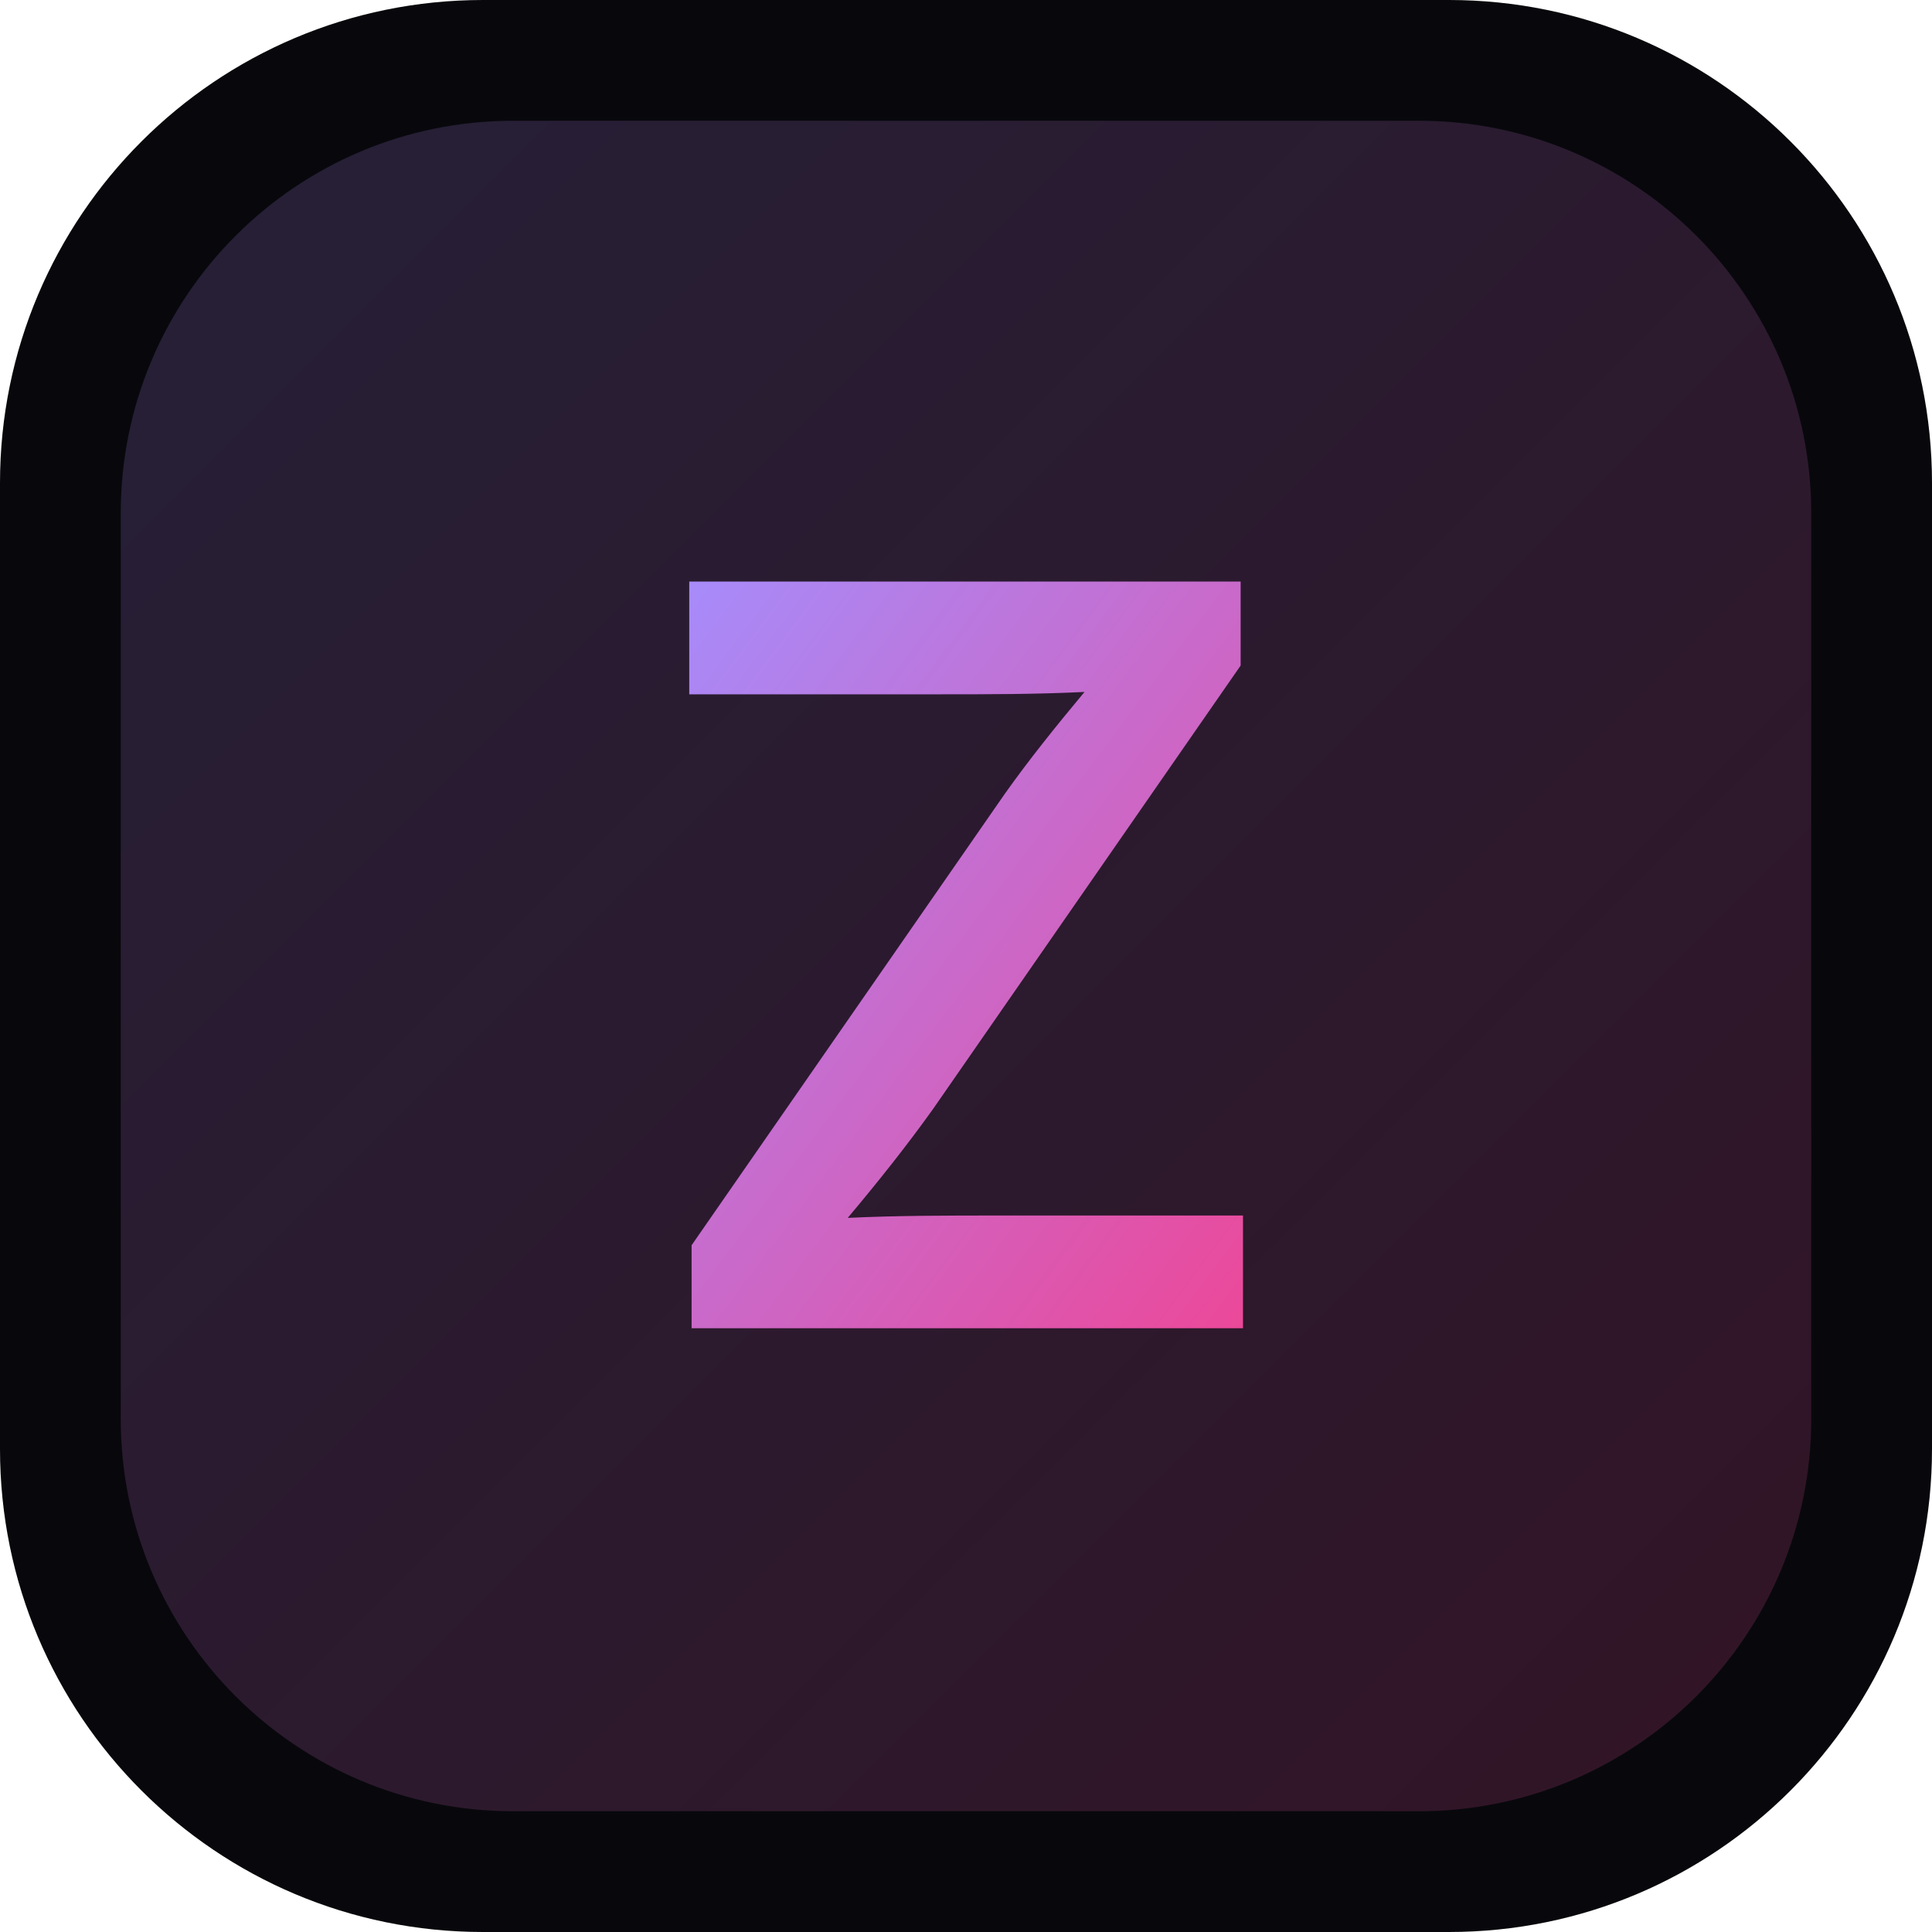
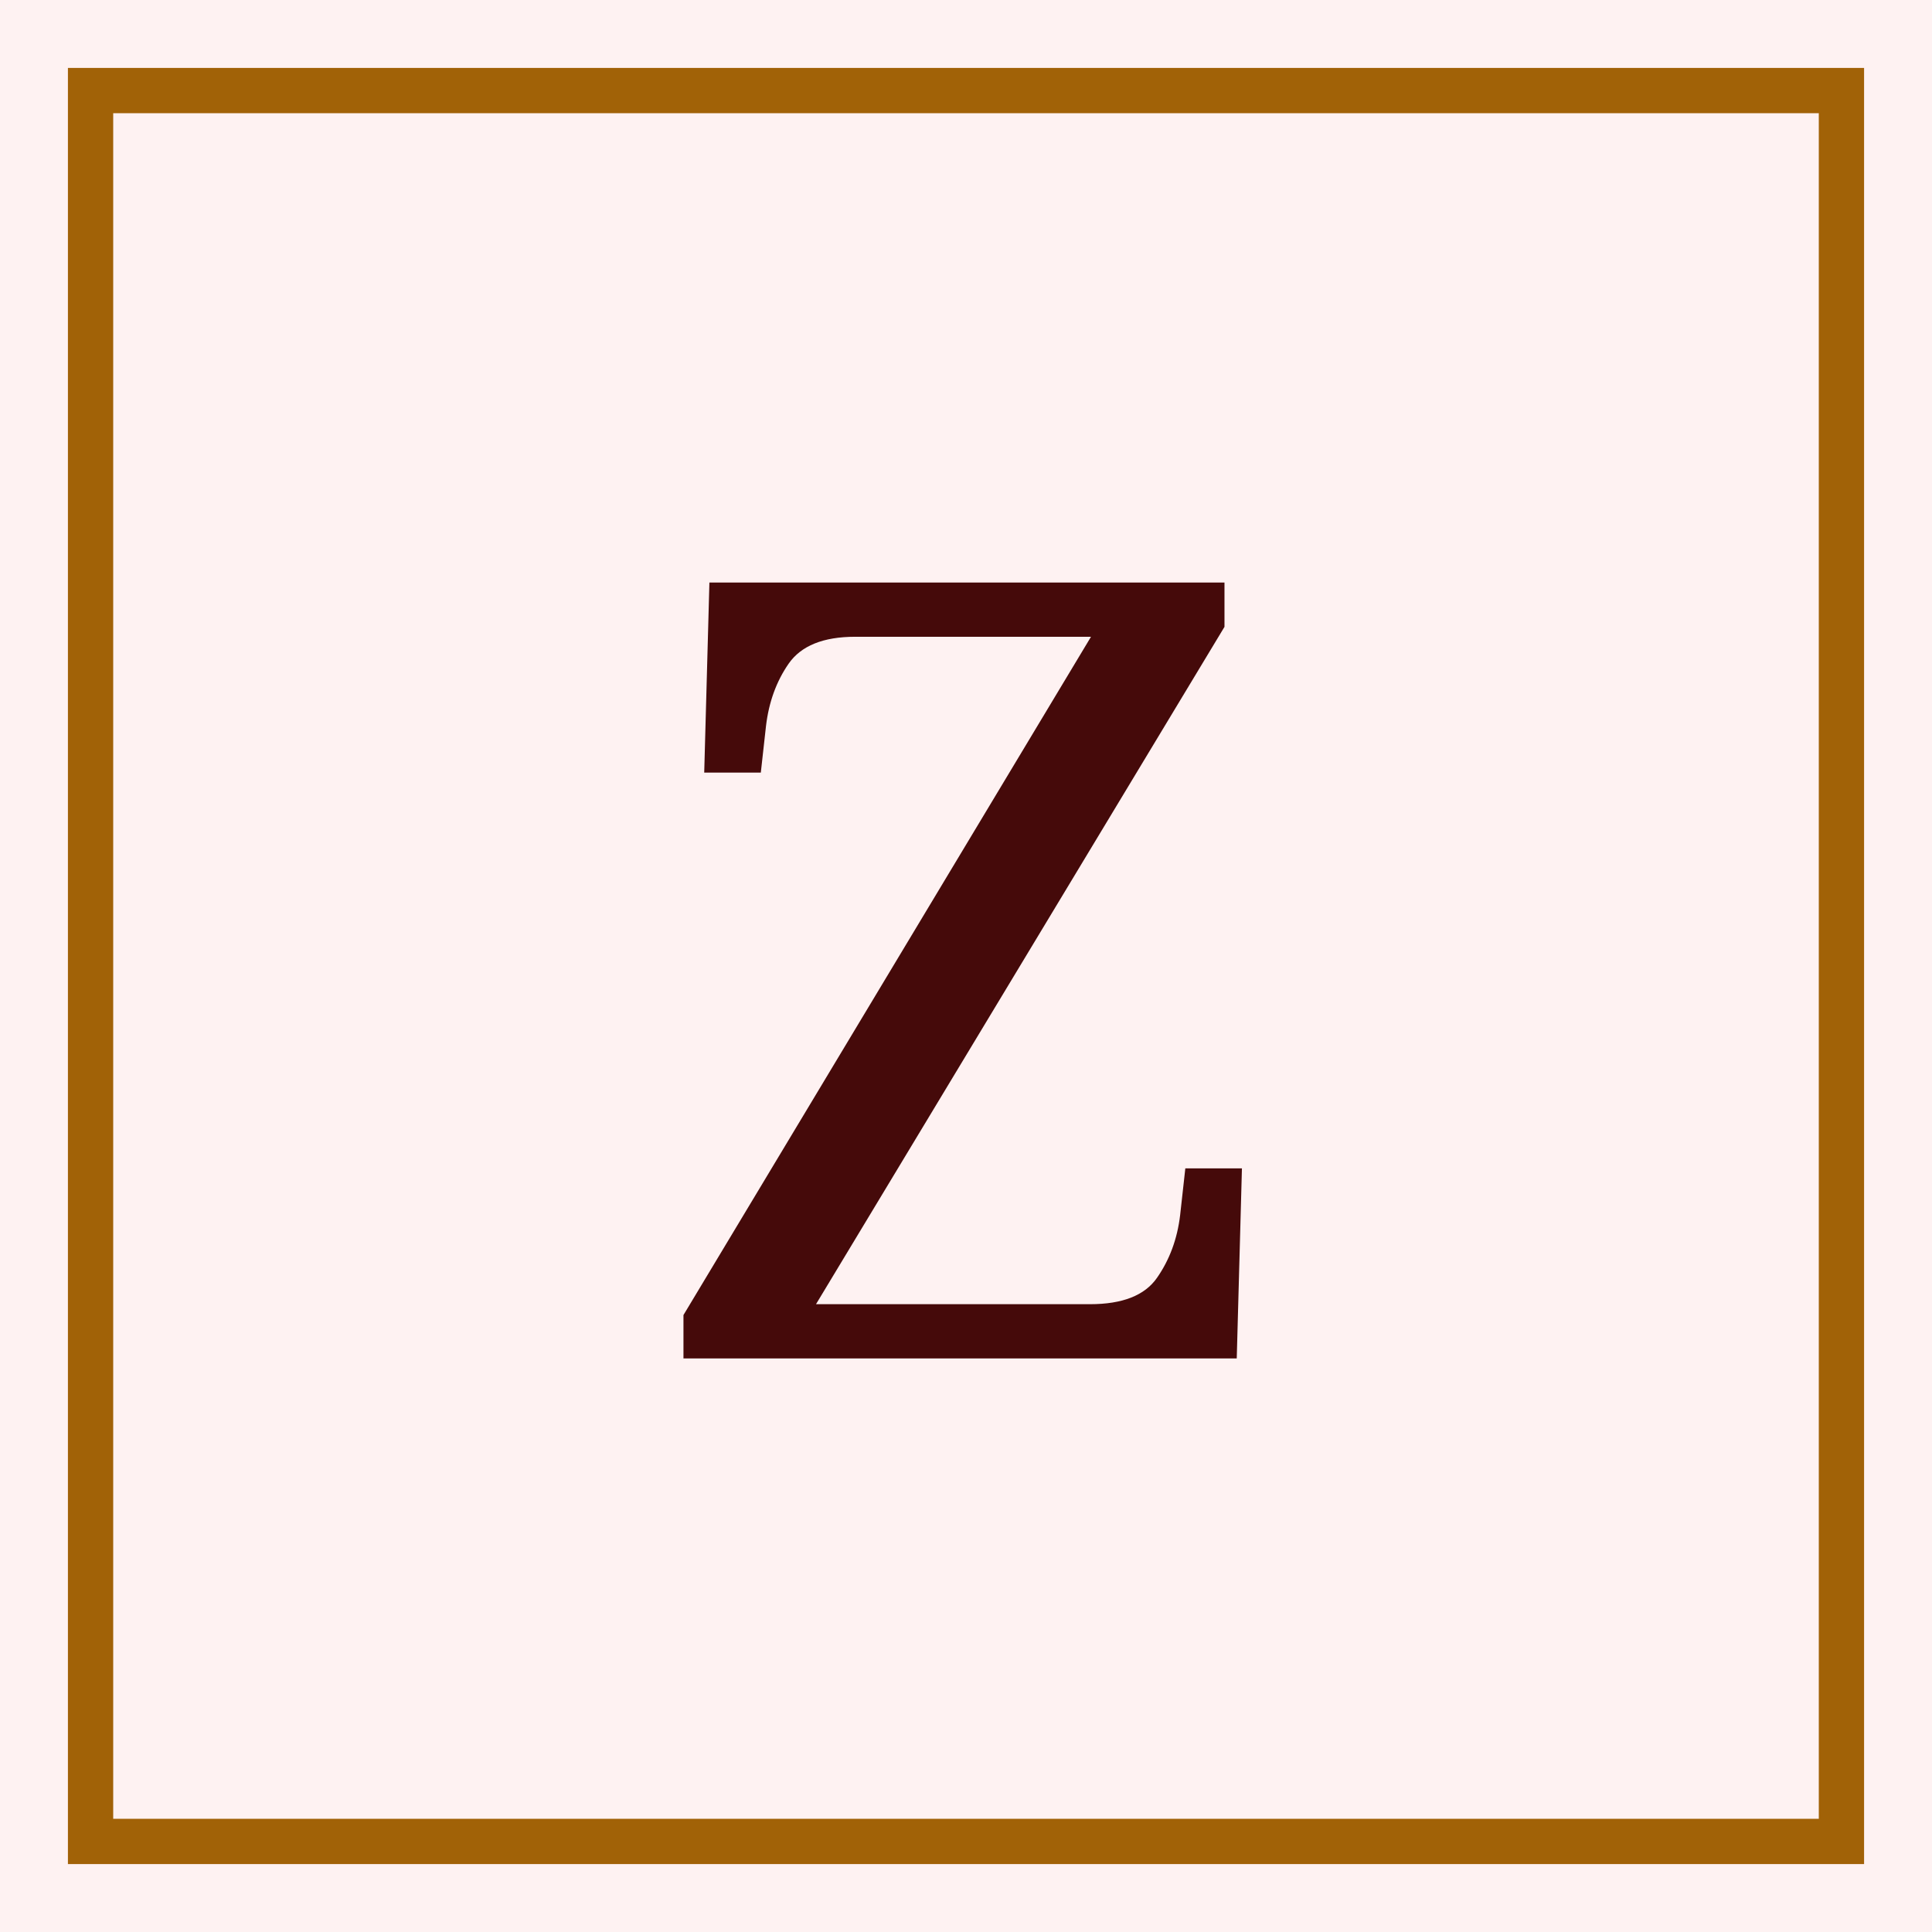
<svg xmlns="http://www.w3.org/2000/svg" viewBox="0 0 64 64">
-   <defs>
-     <linearGradient id="g" x1="0" y1="0" x2="1" y2="1">
-       <stop offset="0" stop-color="#a78bfa" />
-       <stop offset="1" stop-color="#ec4899" />
-     </linearGradient>
-   </defs>
-   <rect width="64" height="64" rx="16" fill="#08080c" />
-   <rect x="4" y="4" width="56" height="56" rx="13" fill="url(#g)" opacity="0.18" />
-   <text x="32" y="44" font-family="Inter, ui-sans-serif, system-ui, sans-serif" font-size="34" font-weight="600" fill="url(#g)" text-anchor="middle">Z</text>
+   <rect width="64" height="64" fill="#fef2f2" />
+   <rect x="3" y="3" width="58" height="58" fill="none" stroke="#a16207" stroke-width="1.5" />
+   <text x="32" y="45" font-family="Playfair Display SC, Georgia, serif" font-size="36" fill="#450a0a" text-anchor="middle">Z</text>
</svg>
